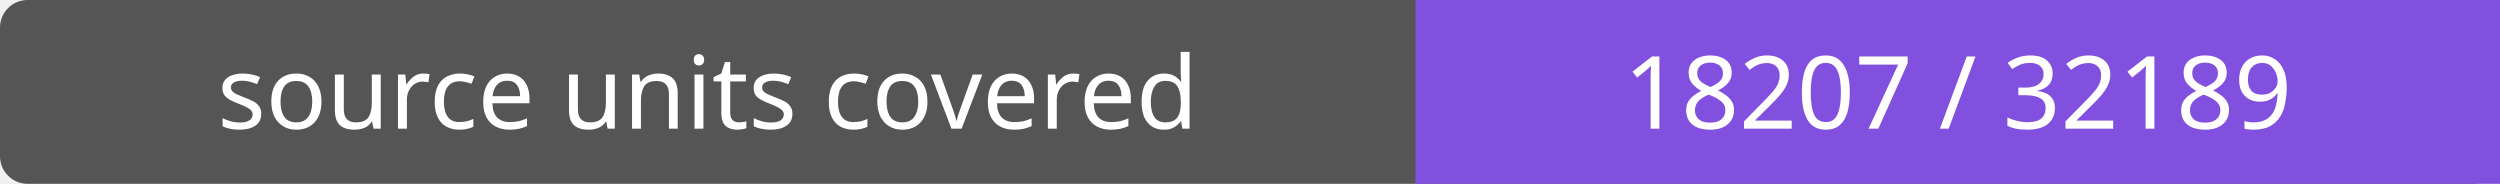
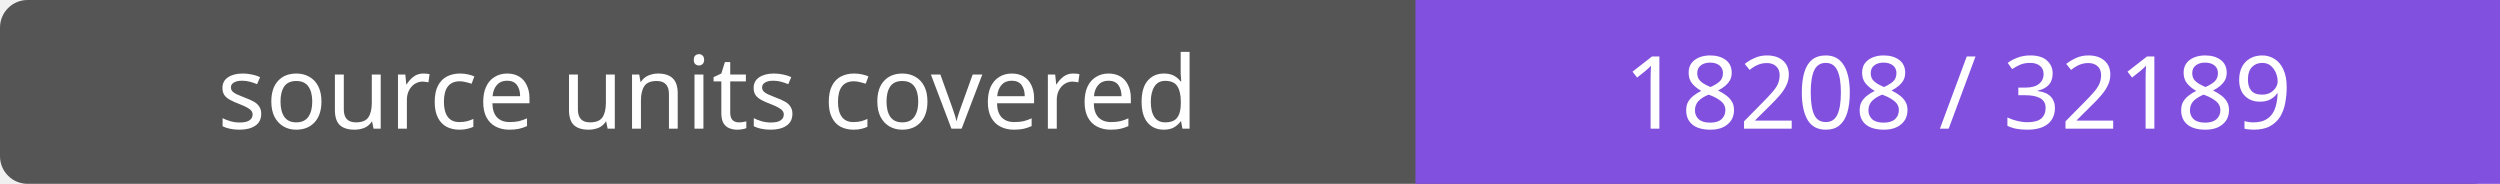
- <svg xmlns="http://www.w3.org/2000/svg" width="272" height="20" role="img" aria-label="source units covered: 18207 / 32189">
+ <svg xmlns="http://www.w3.org/2000/svg" width="272" height="20" role="img" aria-label="source units covered: 18208 / 32189">
  <rect width="272" height="20" rx="3" fill="#555" />
  <path fill="#8250df" d="M154 0h118v20H154z" />
  <g fill="#fff" text-anchor="middle" font-family="Verdana,sans-serif" font-size="11">
    <text x="77.0" y="14">source units covered</text>
-     <text x="213.0" y="14">18207 / 32189</text>
+     <text x="213.0" y="14">18208 / 32189</text>
  </g>
</svg>
